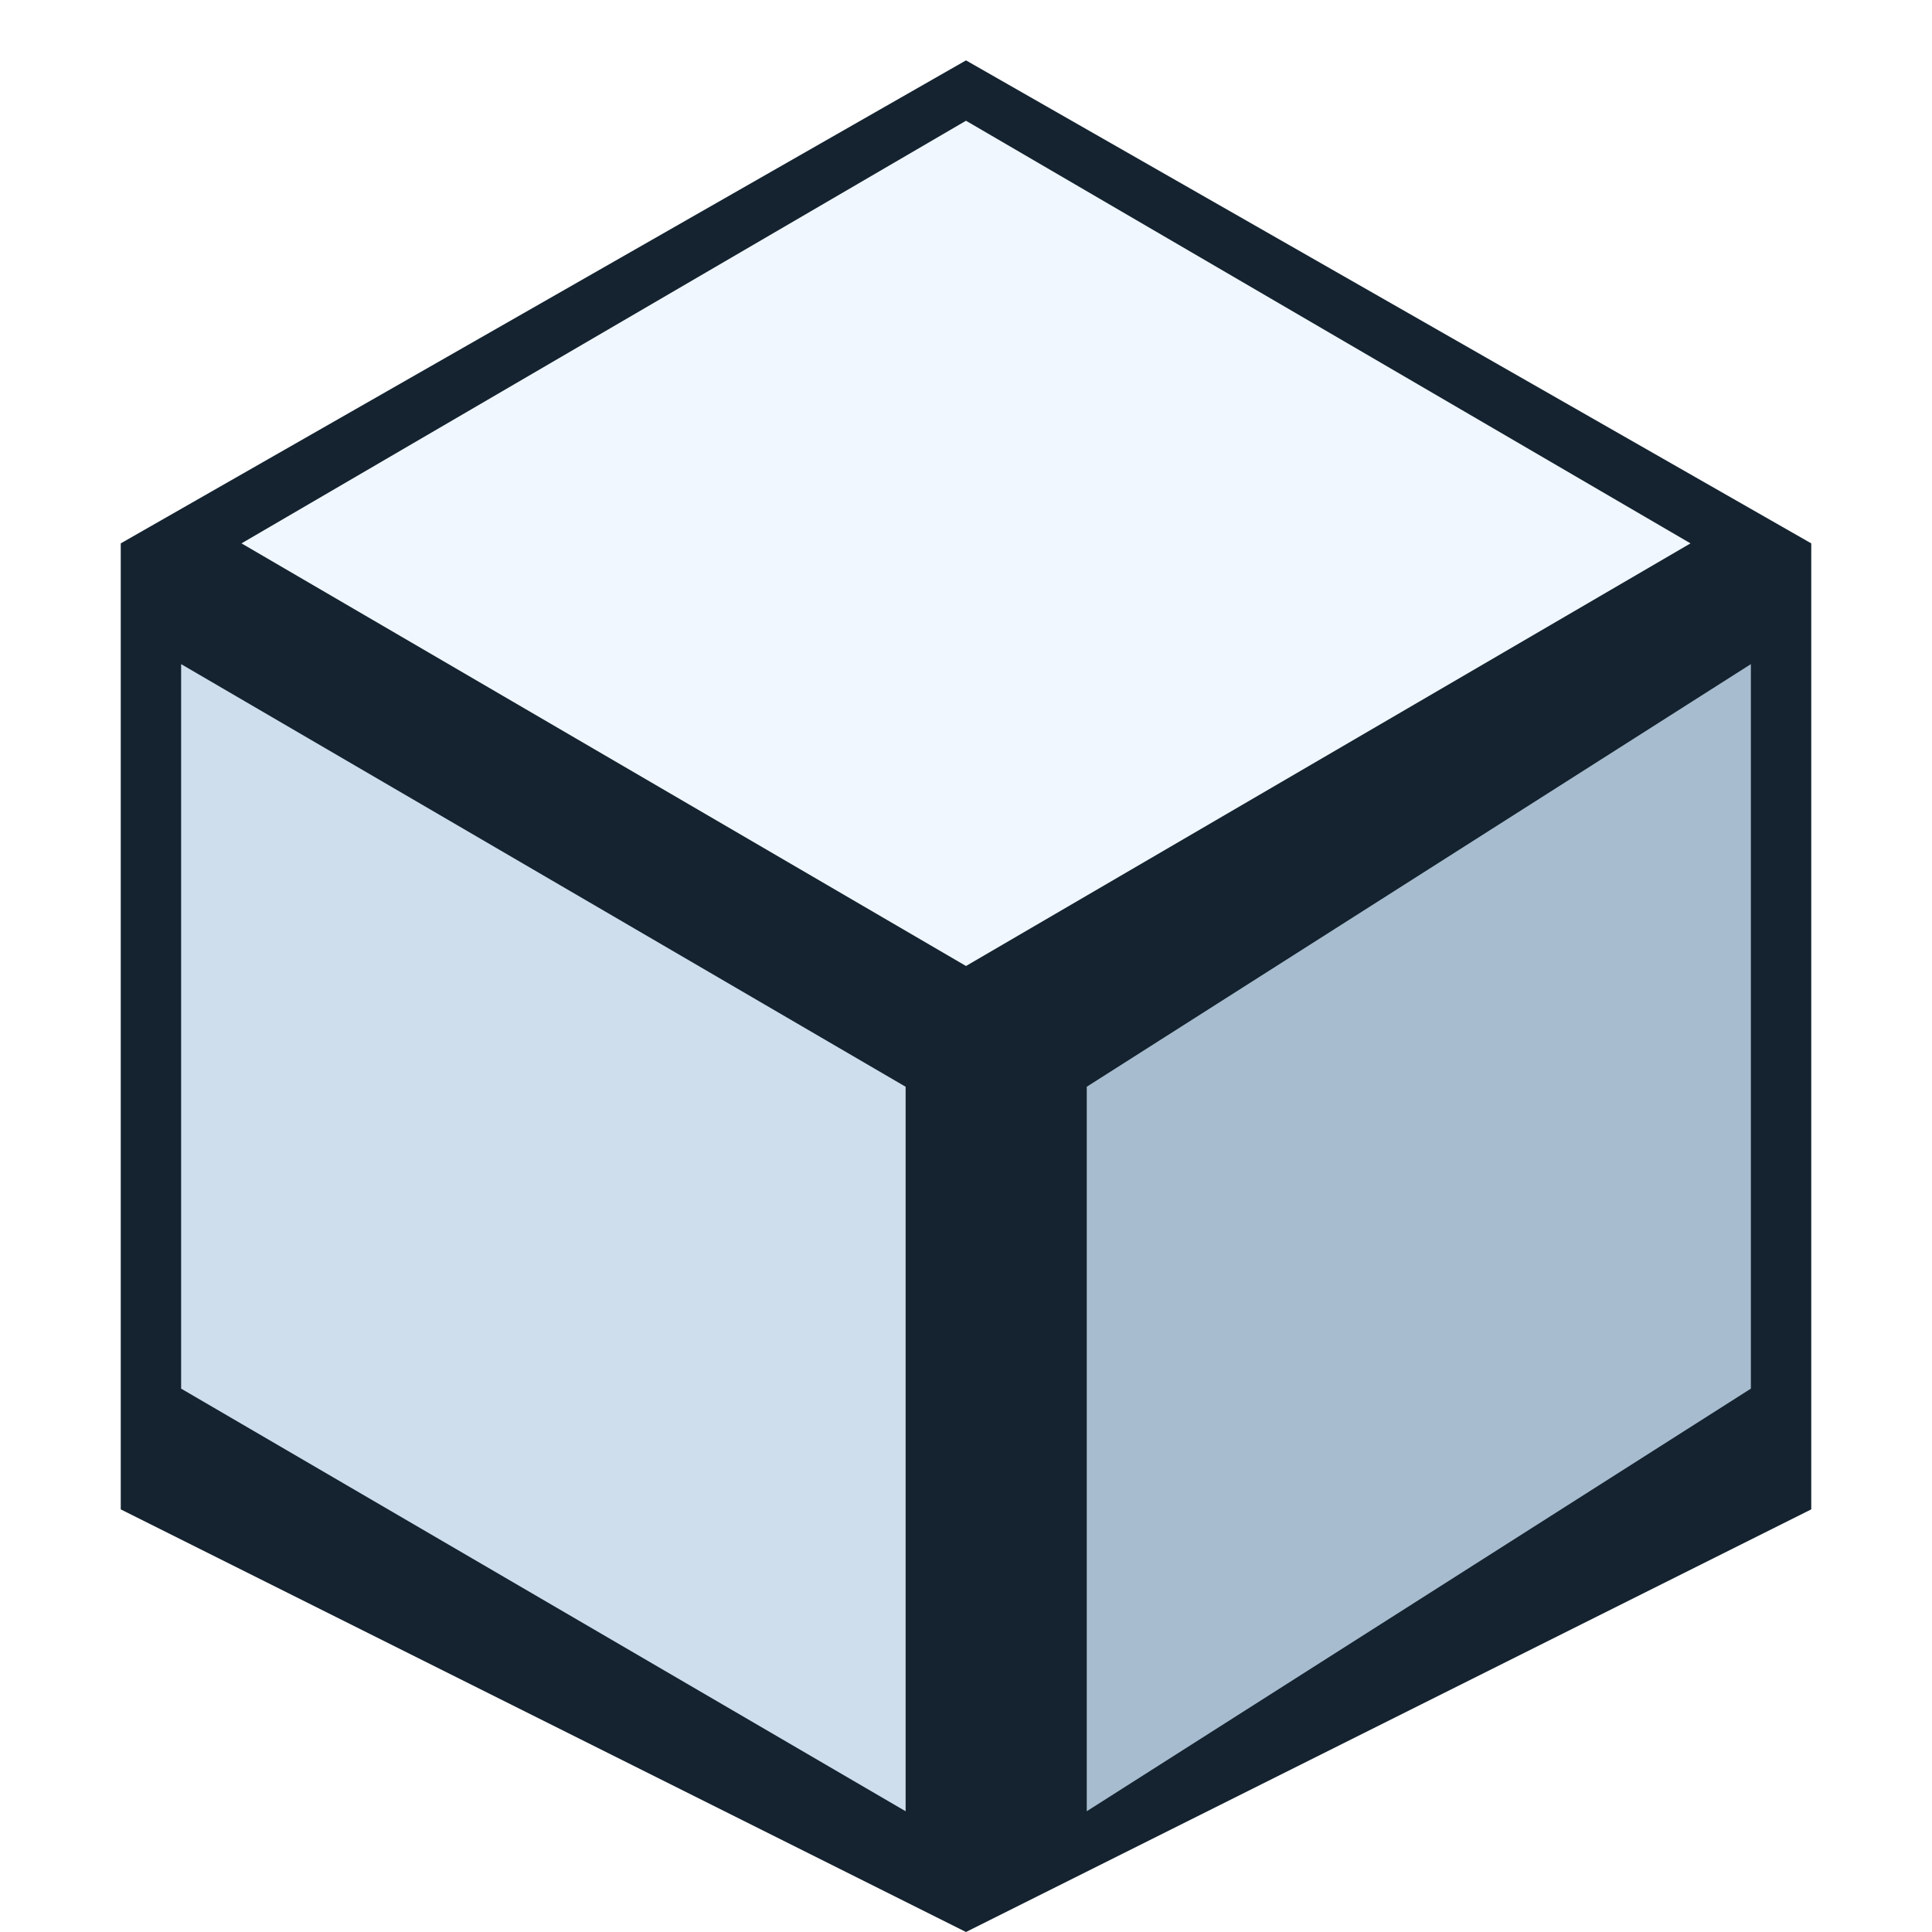
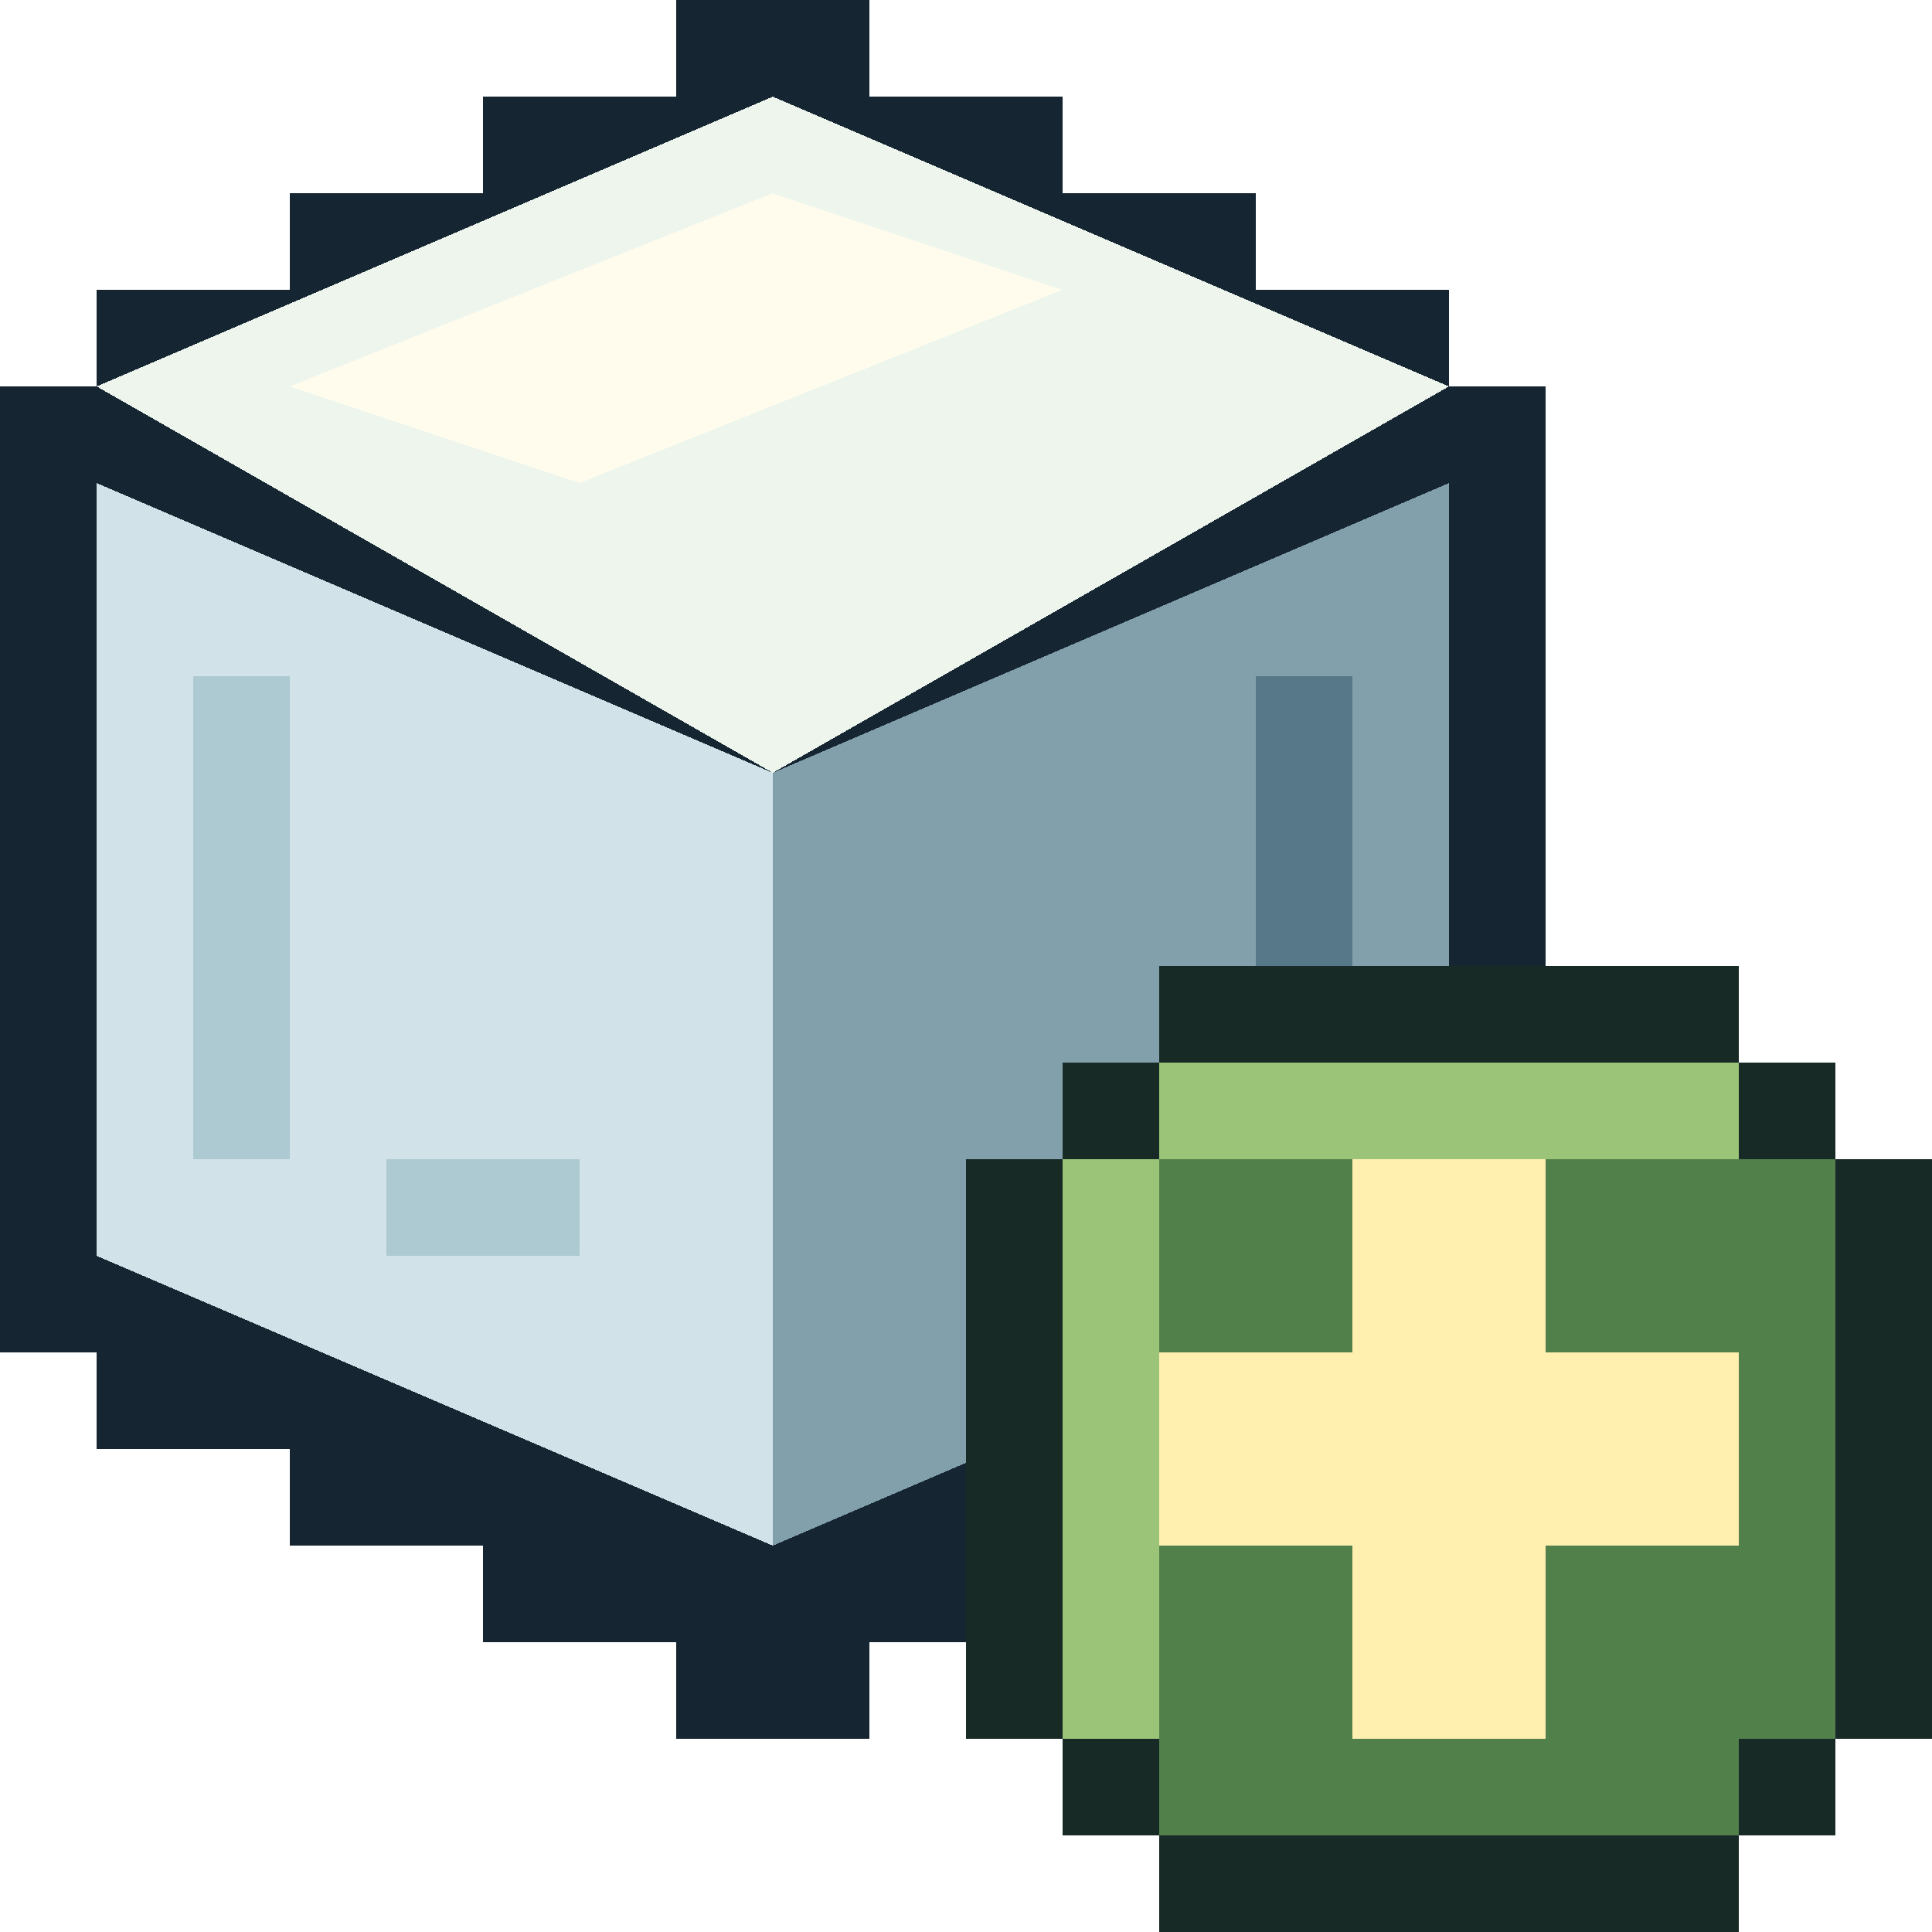
- <svg xmlns="http://www.w3.org/2000/svg" viewBox="0 0 32 32">
-   <path fill="#14232f" d="M16 1 30 9v16l-14 7L2 25V9z" />
-   <path fill="#f0f7ff" d="m16 2 12 7-12 7L4 9z" />
-   <path fill="#cfdeed" d="m3 11 12 7v12L3 23z" />
-   <path fill="#a7bdcf" d="m18 18 11-7v12l-11 7z" />
+ <svg xmlns="http://www.w3.org/2000/svg" viewBox="0 0 20 20" shape-rendering="crispEdges">
+   <path fill="#152632" d="M7 0h2v1h2v1h2v1h2v1h1v10h-1v1h-2v1h-2v1H9v1H7v-1H5v-1H3v-1H1v-1H0V4h1V3h2V2h2V1h2z" />
+   <path fill="#d1e3e9" d="m1 5 7 3v8l-7-3z" />
+   <path fill="#829fac" d="m8 8 7-3v8l-7 3z" />
+   <path fill="#edf5ed" d="m1 4 7-3 7 3-7 4z" />
+   <path fill="#fffcee" d="m3 4 5-2 3 1-5 2z" />
+   <path fill="#adc9d2" d="M2 7h1v5H2zM4 12h2v1H4z" />
+   <path fill="#577888" d="M13 7h1v5h-1zM10 13h2v1h-2z" />
+   <path fill="#172a26" d="M12 10h6v1h1v1h1v6h-1v1h-1v1h-6v-1h-1v-1h-1v-6h1v-1h1z" />
+   <path fill="#52804b" d="M12 11h6v1h1v6h-1v1h-6v-1h-1v-6h1z" />
+   <path fill="#9bc478" d="M12 11h6v1h-6zM11 12h1v6h-1z" />
+   <path fill="#fff0b0" d="M14 12h2v2h2v2h-2v2h-2v-2h-2v-2h2z" />
</svg>
